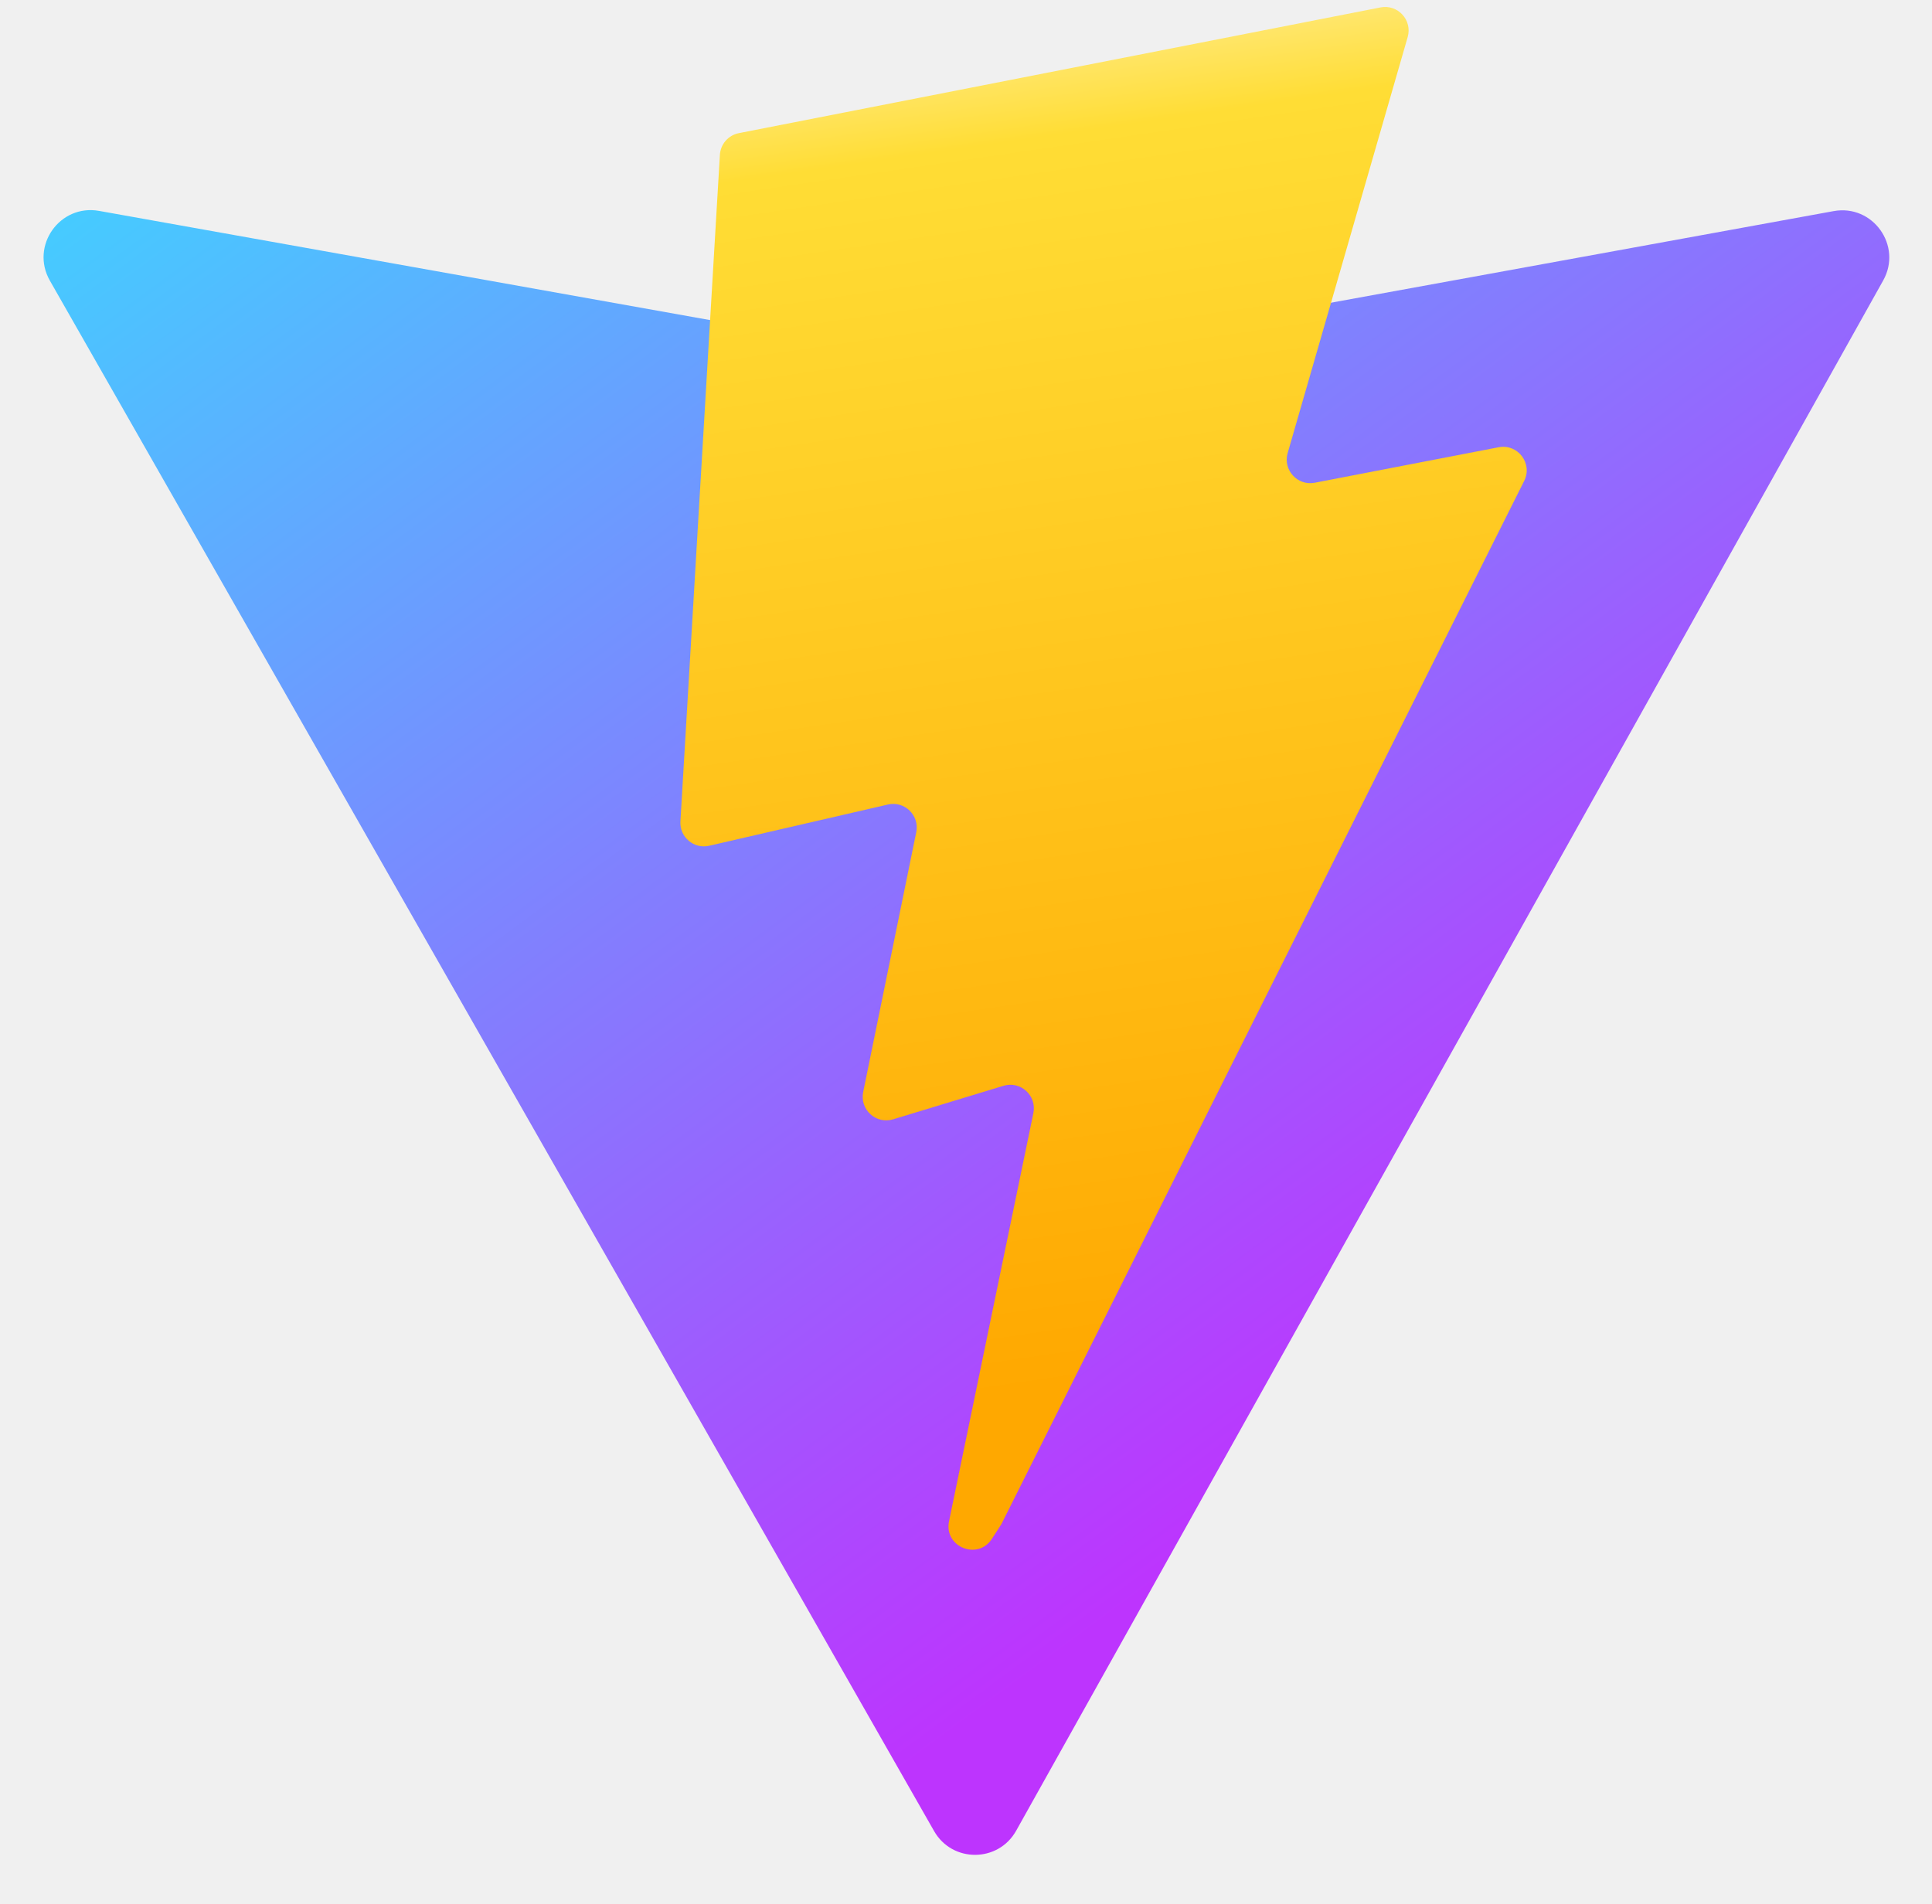
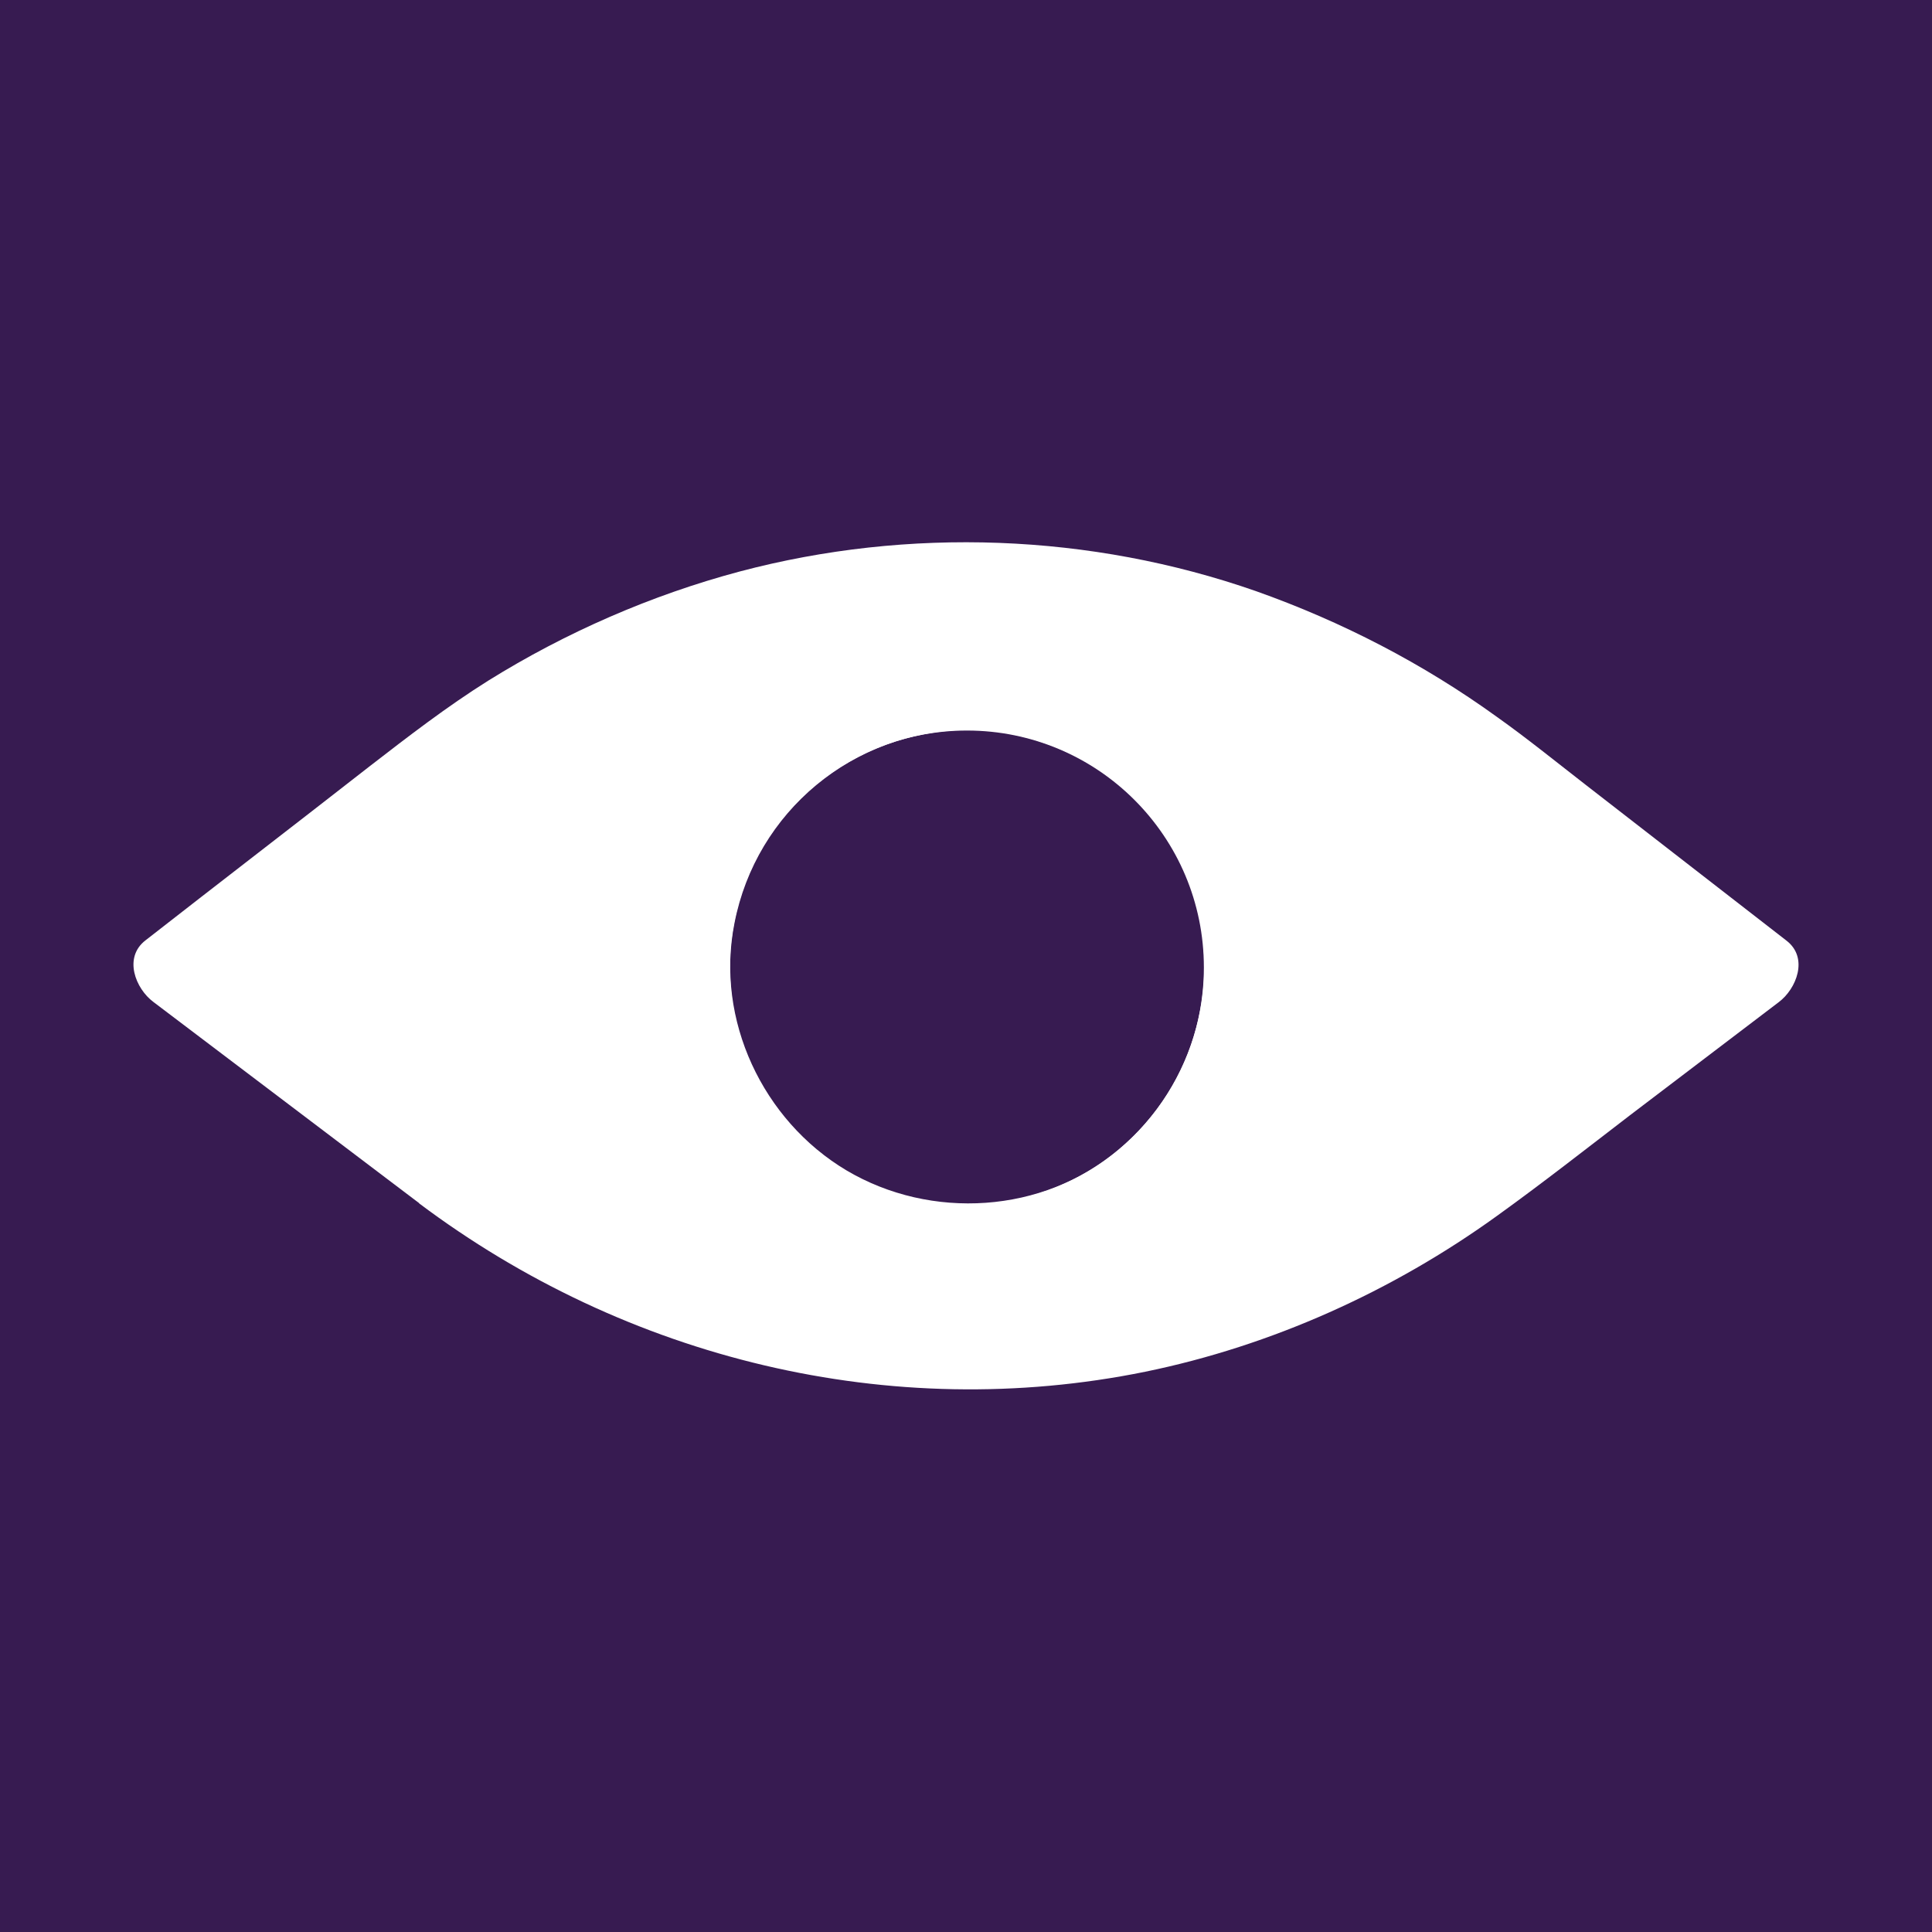
- <svg xmlns="http://www.w3.org/2000/svg" width="410" height="404" viewBox="0 0 410 404" fill="none">
-   <path d="M399.641 59.525L215.643 388.545C211.844 395.338 202.084 395.378 198.228 388.618L10.582 59.556C6.381 52.19 12.68 43.267 21.028 44.759L205.223 77.682C206.398 77.892 207.601 77.89 208.776 77.676L389.119 44.806C397.439 43.289 403.768 52.143 399.641 59.525Z" fill="url(#paint0_linear)" />
-   <path d="M292.965 1.574L156.801 28.255C154.563 28.694 152.906 30.59 152.771 32.866L144.395 174.33C144.198 177.662 147.258 180.248 150.51 179.498L188.42 170.749C191.967 169.931 195.172 173.055 194.443 176.622L183.18 231.775C182.422 235.487 185.907 238.661 189.532 237.56L212.947 230.446C216.577 229.344 220.065 232.527 219.297 236.242L201.398 322.875C200.278 328.294 207.486 331.249 210.492 326.603L212.5 323.5L323.454 102.072C325.312 98.365 322.108 94.137 318.036 94.923L279.014 102.454C275.347 103.161 272.227 99.746 273.262 96.158L298.731 7.867C299.767 4.273 296.636 0.855 292.965 1.574Z" fill="url(#paint1_linear)" />
+ <svg xmlns="http://www.w3.org/2000/svg" viewBox="0 0 64 64">
  <defs>
-     <linearGradient id="paint0_linear" x1="6" y1="33" x2="235" y2="344" gradientUnits="userSpaceOnUse">
-       <stop stop-color="#41D1FF" />
-       <stop offset="1" stop-color="#BD34FE" />
-     </linearGradient>
-     <linearGradient id="paint1_linear" x1="194.651" y1="8.818" x2="236.076" y2="292.989" gradientUnits="userSpaceOnUse">
-       <stop stop-color="#FFEA83" />
-       <stop offset="0.083" stop-color="#FFDD35" />
-       <stop offset="1" stop-color="#FFA800" />
-     </linearGradient>
+     <style>.cls-1{fill:#fff;}.cls-2{fill:#371b51;}</style>
  </defs>
+   <g id="Layer_2">
+     <rect class="cls-2" width="64" height="64" />
+   </g>
+   <g id="Layer_1">
+     <path class="cls-1" d="m13.88,39.86c6.87,5.16,15.62,7.3,24.06,5.58,4.19-.86,8.2-2.67,11.66-5.17,1.5-1.08,2.94-2.21,4.4-3.33,1.64-1.25,3.28-2.49,4.92-3.74.59-.44,1-1.47.26-2.04-2.21-1.72-4.44-3.44-6.65-5.16-.98-.76-1.94-1.54-2.94-2.25-2.45-1.77-5.14-3.16-7.99-4.17-5.47-1.91-11.5-2.13-17.09-.65-2.93.78-5.77,2.02-8.34,3.62-1.37.86-2.64,1.84-3.92,2.83-2.47,1.93-4.96,3.84-7.43,5.77-.74.57-.33,1.6.26,2.04,2.96,2.24,5.88,4.45,8.81,6.67" />
+   </g>
+   <g id="Layer_3">
+     <circle class="cls-2" cx="32.03" cy="32.05" r="7.85" />
+   </g>
+   <g id="Layer_4">
+     <path class="cls-1" d="m32.05,24.17c3.2.03,6.25,2.02,7.36,5.08,1.15,3.16.21,6.68-2.36,8.84-2.5,2.11-6.21,2.34-9.01.68-2.77-1.65-4.35-4.99-3.71-8.19.72-3.7,3.94-6.37,7.72-6.4,1.68-.01,1.68-2.62,0-2.6-4.4.04-8.29,2.79-9.83,6.91-1.51,4.02-.2,8.85,3.12,11.56,3.41,2.79,8.29,3.24,12.09.94,3.79-2.29,5.69-6.76,4.84-11.08-.95-4.83-5.38-8.28-10.23-8.33-1.68-.01-1.68,2.59,0,2.6h0Z" />
+   </g>
</svg>
